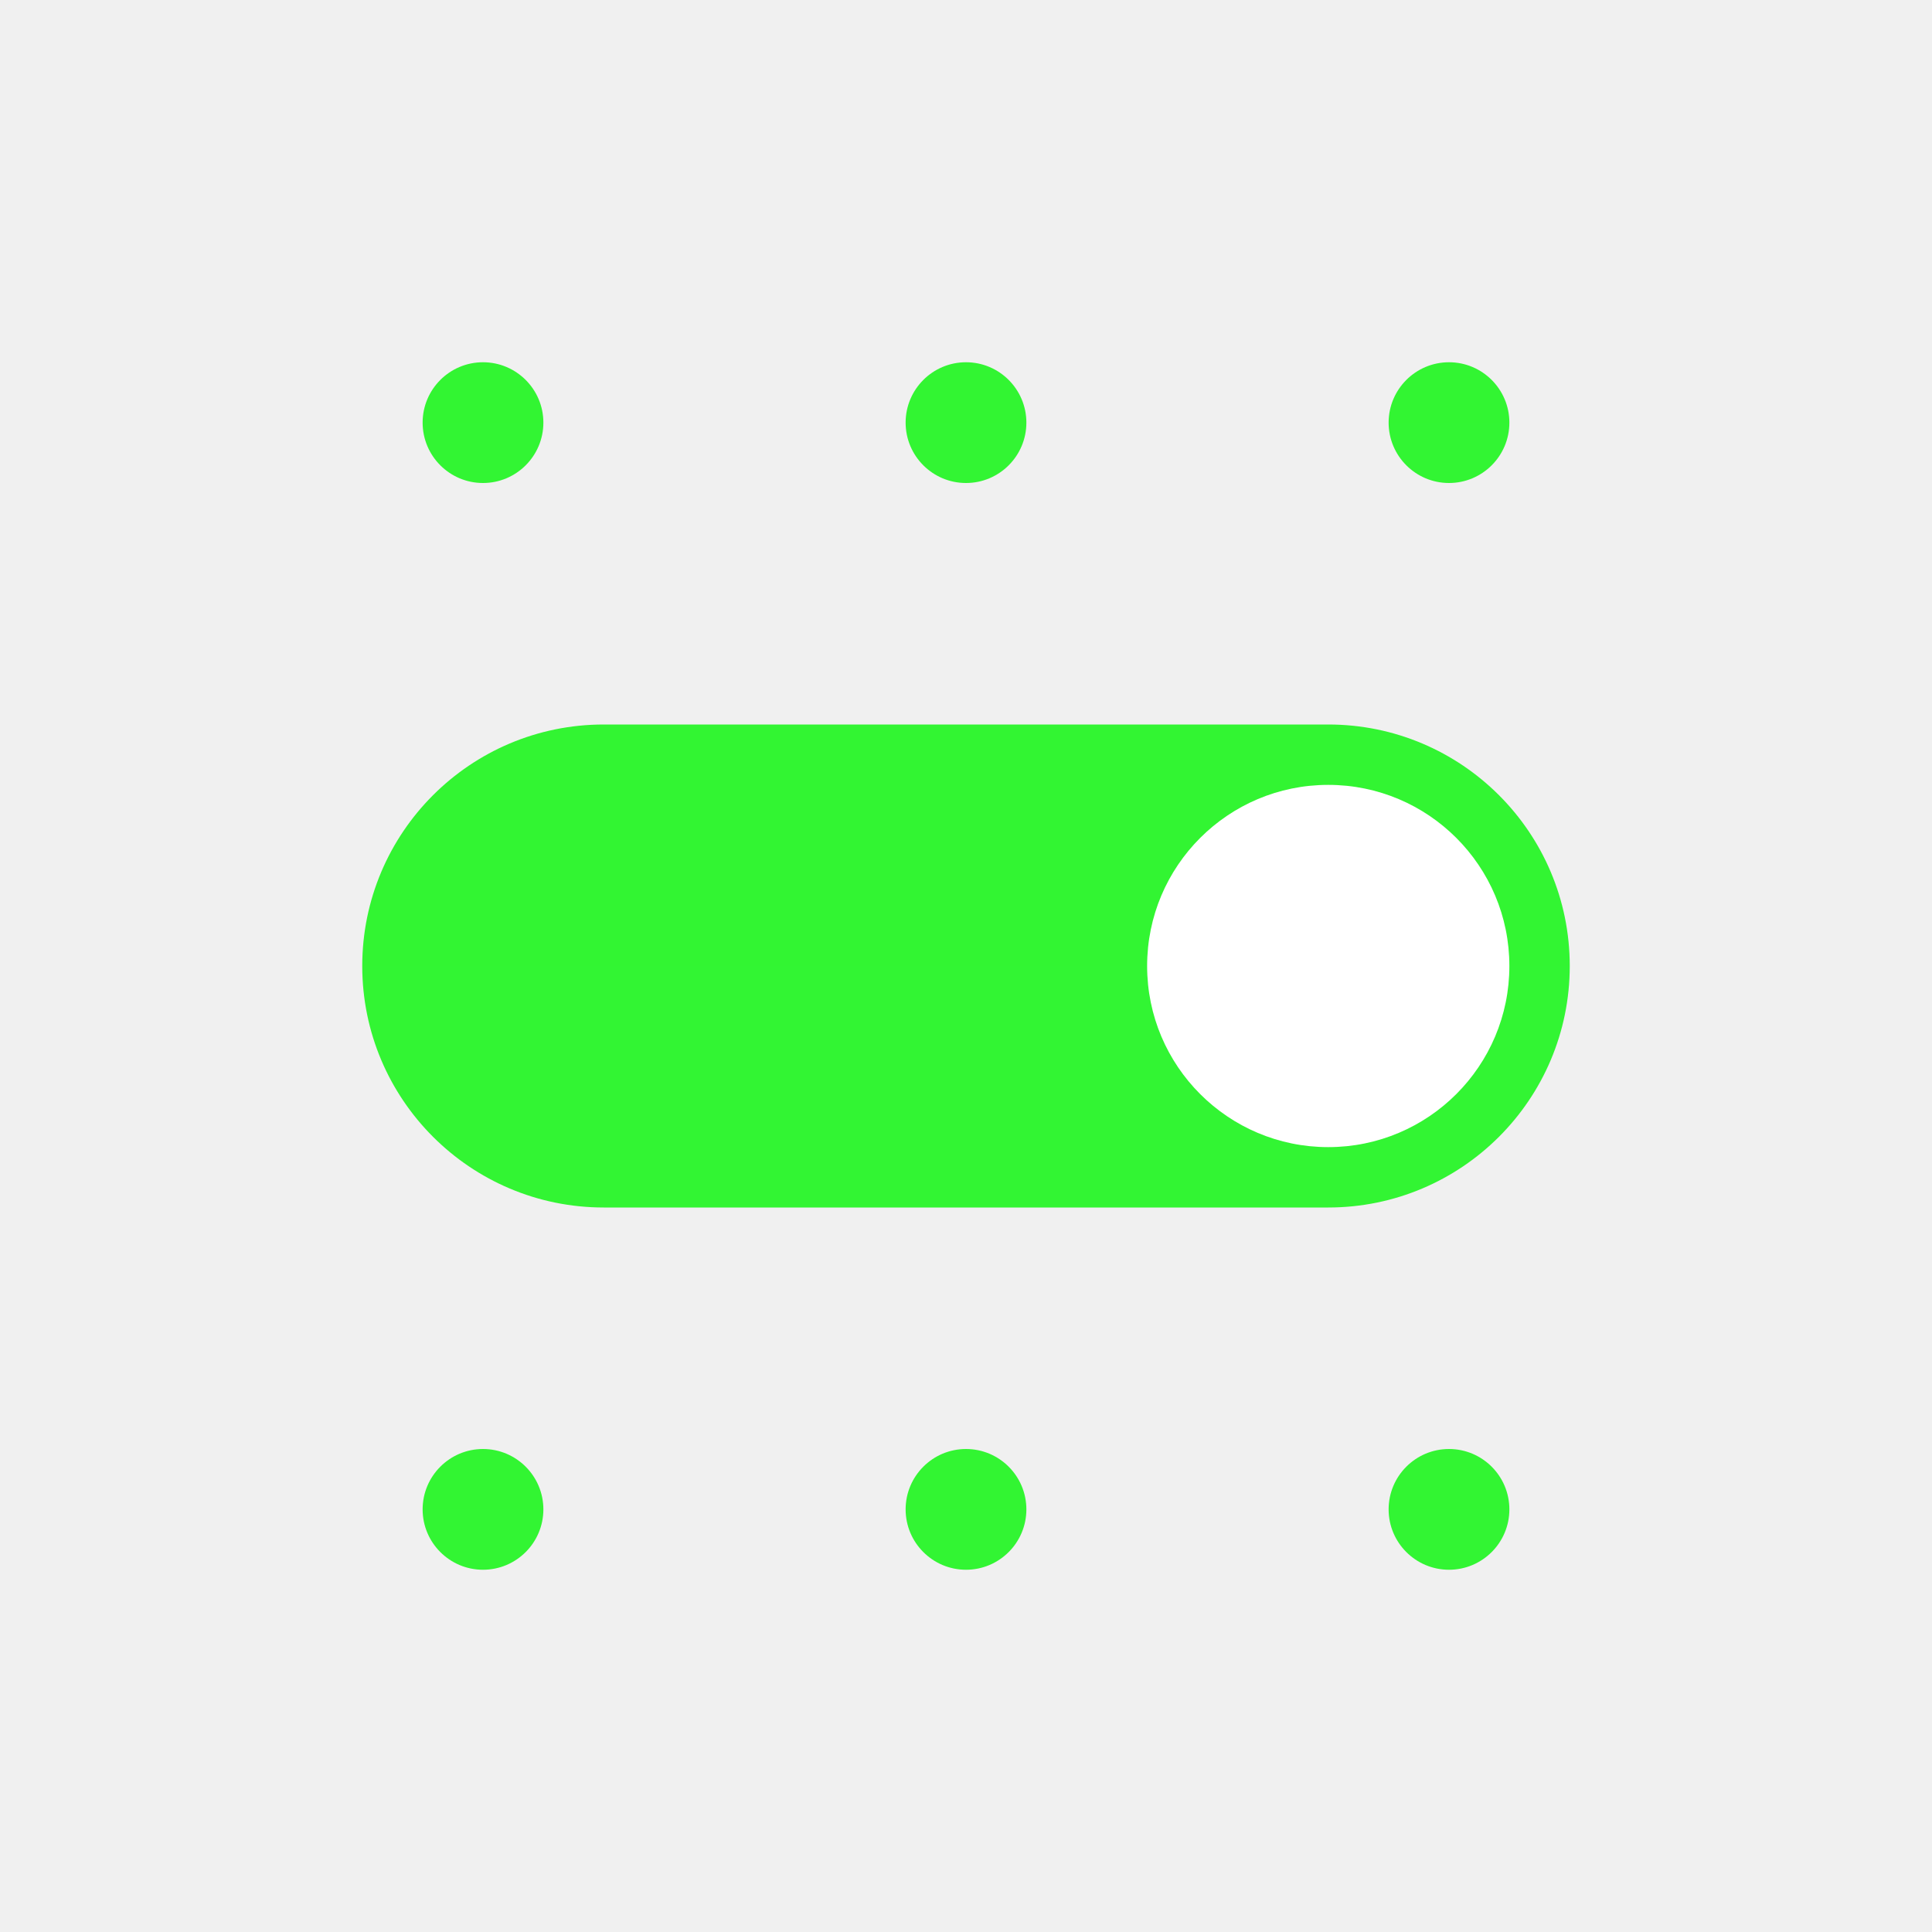
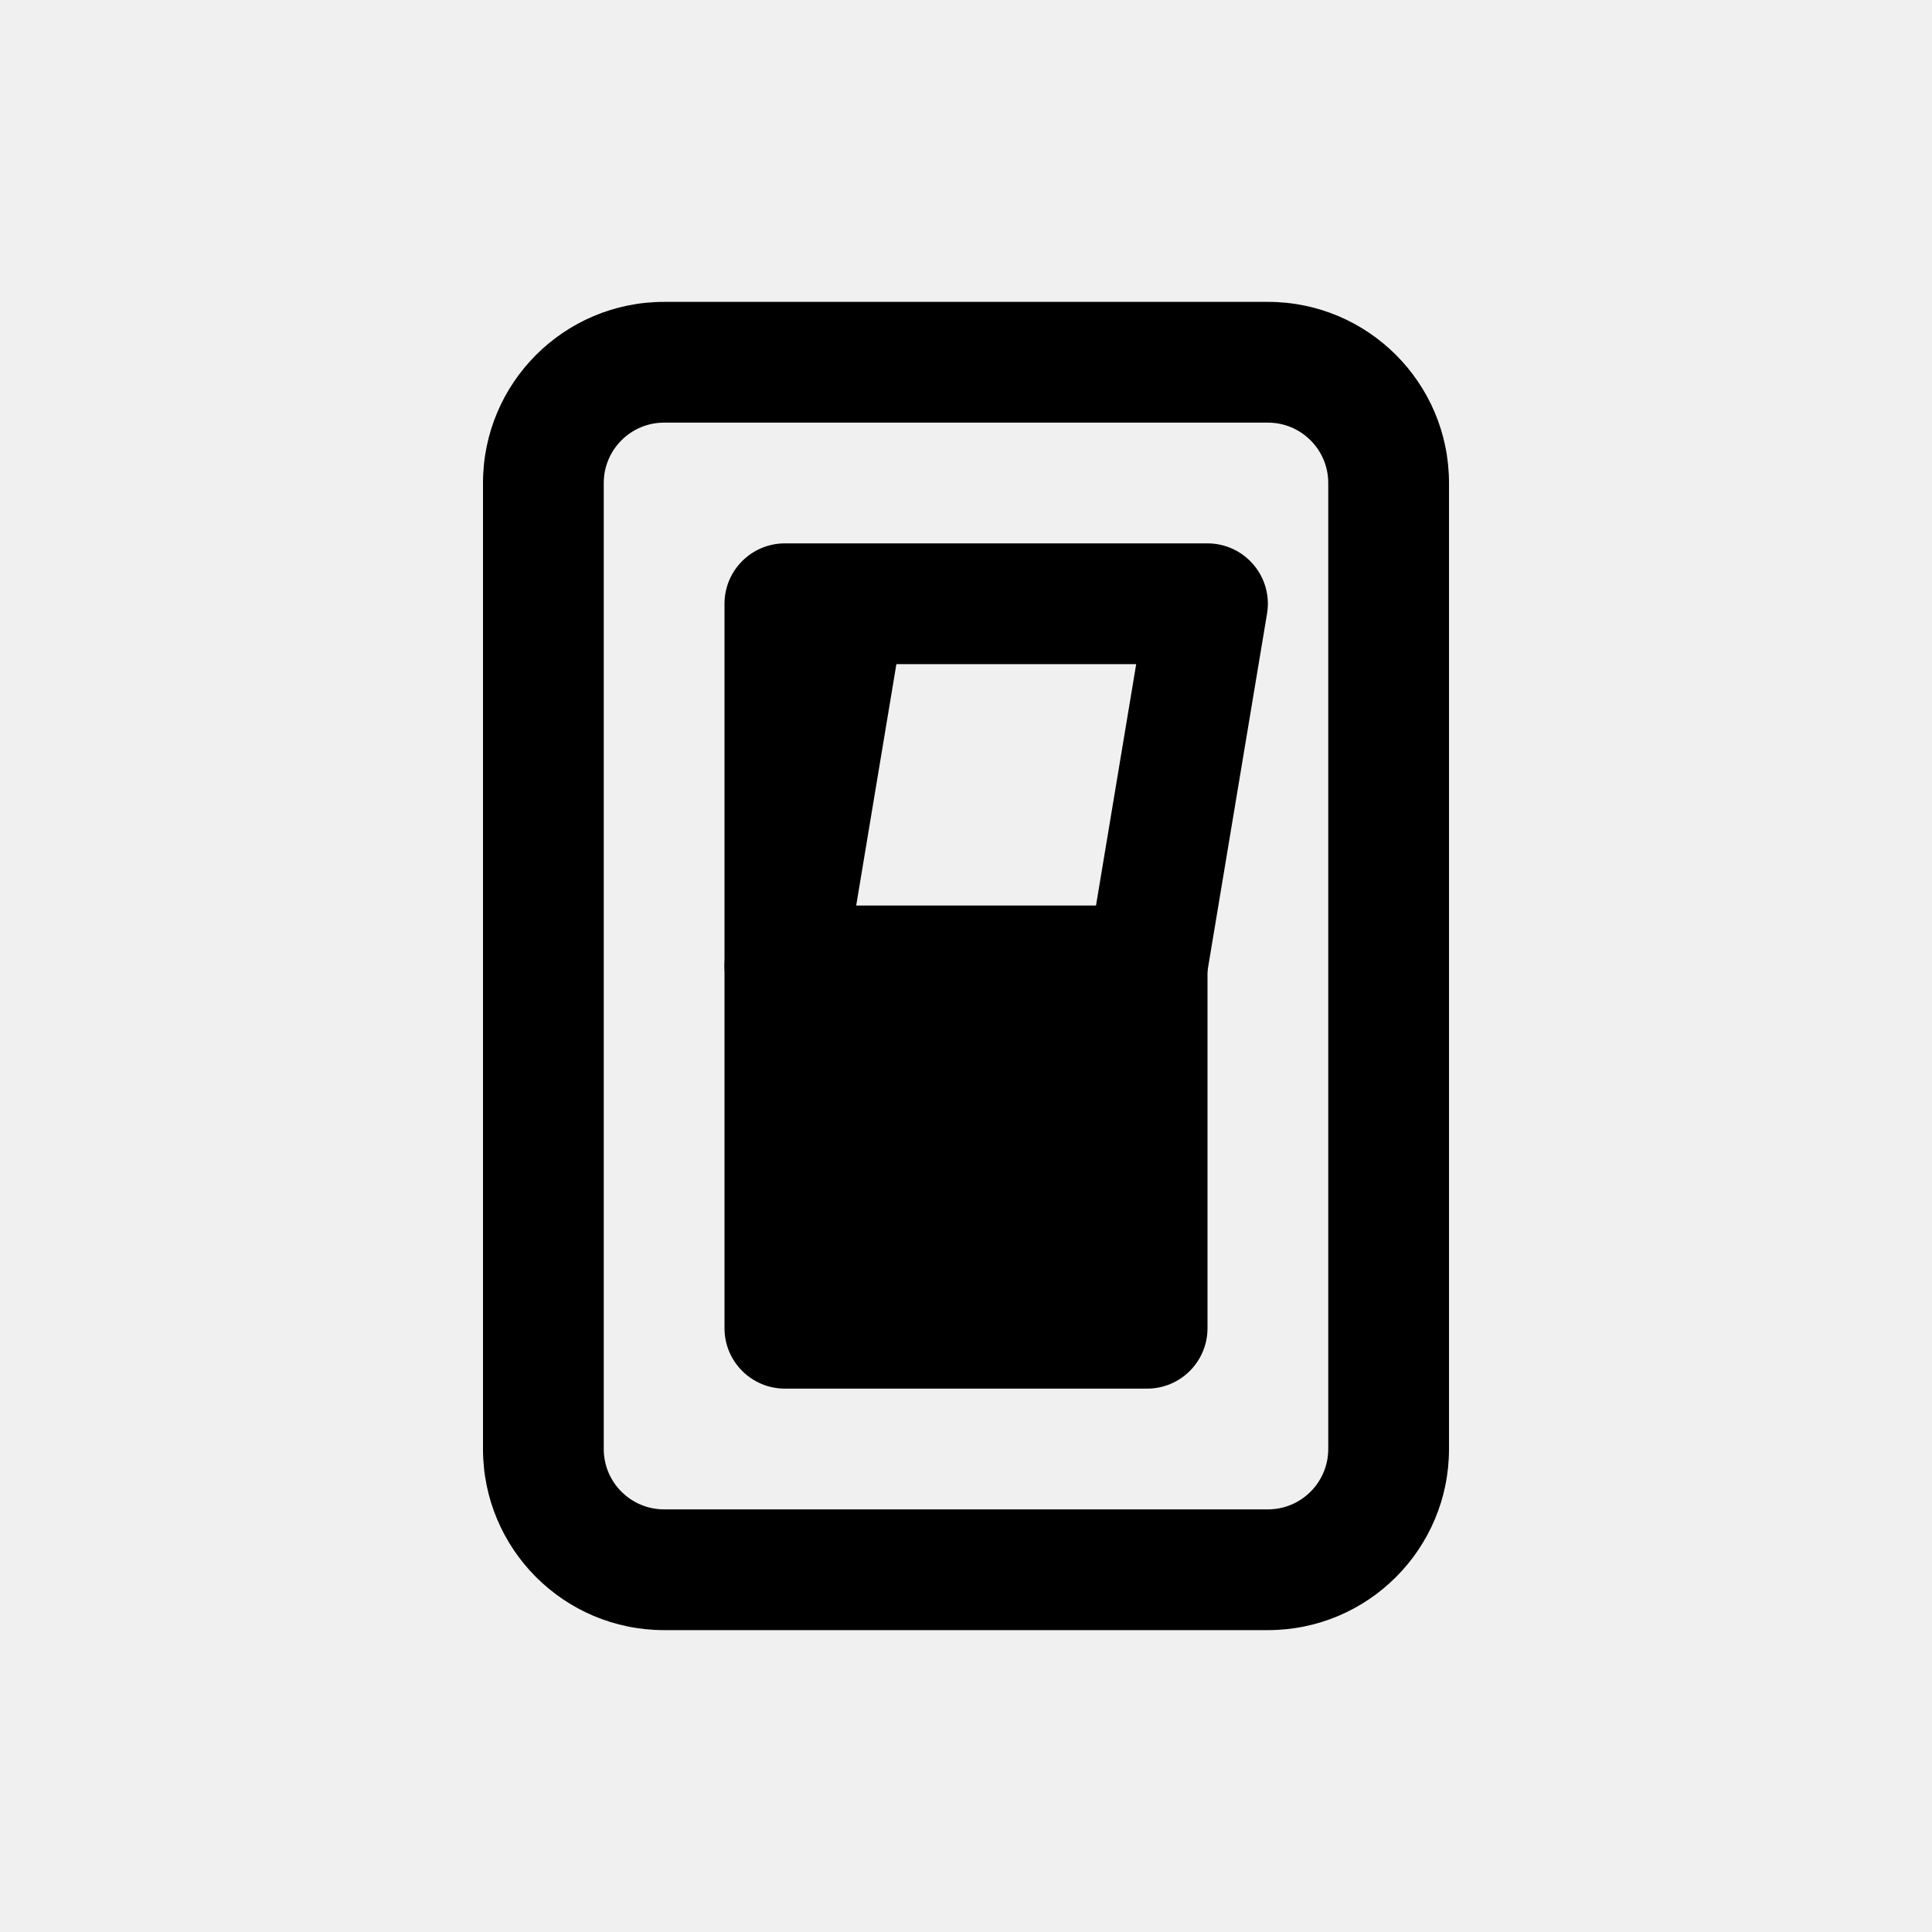
<svg xmlns="http://www.w3.org/2000/svg" width="32" height="32" viewBox="0 0 32 32" fill="none">
-   <defs>
-     <linearGradient id="g_antimonochrome" x1="0" x2="0" y1="0" y2="1">
-       <stop offset="0%" stop-color="#32f532" />
-       <stop offset="100%" stop-color="#32f533" />
-     </linearGradient>
-   </defs>
-   <rect x="6" y="12" width="20" height="8" rx="4" ry="4" fill="url(#g_antimonochrome)" />
-   <circle cx="22" cy="16" r="3" fill="white" />
-   <path d="M8 8C8.552 8 9 7.552 9 7C9 6.448 8.552 6 8 6C7.448 6 7 6.448 7 7C7 7.552 7.448 8 8 8Z" fill="url(#g_antimonochrome)" />
-   <path d="M16 8C16.552 8 17 7.552 17 7C17 6.448 16.552 6 16 6C15.448 6 15 6.448 15 7C15 7.552 15.448 8 16 8Z" fill="url(#g_antimonochrome)" />
-   <path d="M24 8C24.552 8 25 7.552 25 7C25 6.448 24.552 6 24 6C23.448 6 23 6.448 23 7C23 7.552 23.448 8 24 8Z" fill="url(#g_antimonochrome)" />
-   <path d="M8 26C8.552 26 9 25.552 9 25C9 24.448 8.552 24 8 24C7.448 24 7 24.448 7 25C7 25.552 7.448 26 8 26Z" fill="url(#g_antimonochrome)" />
-   <path d="M16 26C16.552 26 17 25.552 17 25C17 24.448 16.552 24 16 24C15.448 24 15 24.448 15 25C15 25.552 15.448 26 16 26Z" fill="url(#g_antimonochrome)" />
-   <path d="M24 26C24.552 26 25 25.552 25 25C25 24.448 24.552 24 24 24C23.448 24 23 24.448 23 25C23 25.552 23.448 26 24 26Z" fill="url(#g_antimonochrome)" />
+   <path d="M22 8C22 7.448 21.552 7 21 7H11C10.448 7 10 7.448 10 8V24C10 24.552 10.448 25 11 25H21C21.552 25 22 24.552 22 24V8ZM24 24C24 25.657 22.657 27 21 27H11C9.343 27 8 25.657 8 24V8C8 6.343 9.343 5 11 5H21C22.657 5 24 6.343 24 8V24Z" fill="black" />
+   <path d="M20 9C20.294 9 20.573 9.129 20.763 9.354C20.953 9.578 21.035 9.874 20.986 10.164L19.986 16.164C19.906 16.646 19.489 17 19 17H13C12.448 17 12 16.552 12 16V10C12 9.448 12.448 9 13 9H20ZM14.181 15H18.153L18.819 11H14.847L14.181 15Z" fill="black" />
+   <path d="M13 16H19V22H13V16Z" fill="black" />
+   <path d="M19 15C19.552 15 20 15.448 20 16V22C20 22.552 19.552 23 19 23H13C12.448 23 12 22.552 12 22V16C12 15.448 12.448 15 13 15H19ZM14 21H18V17H14V21Z" fill="black" />
</svg>
